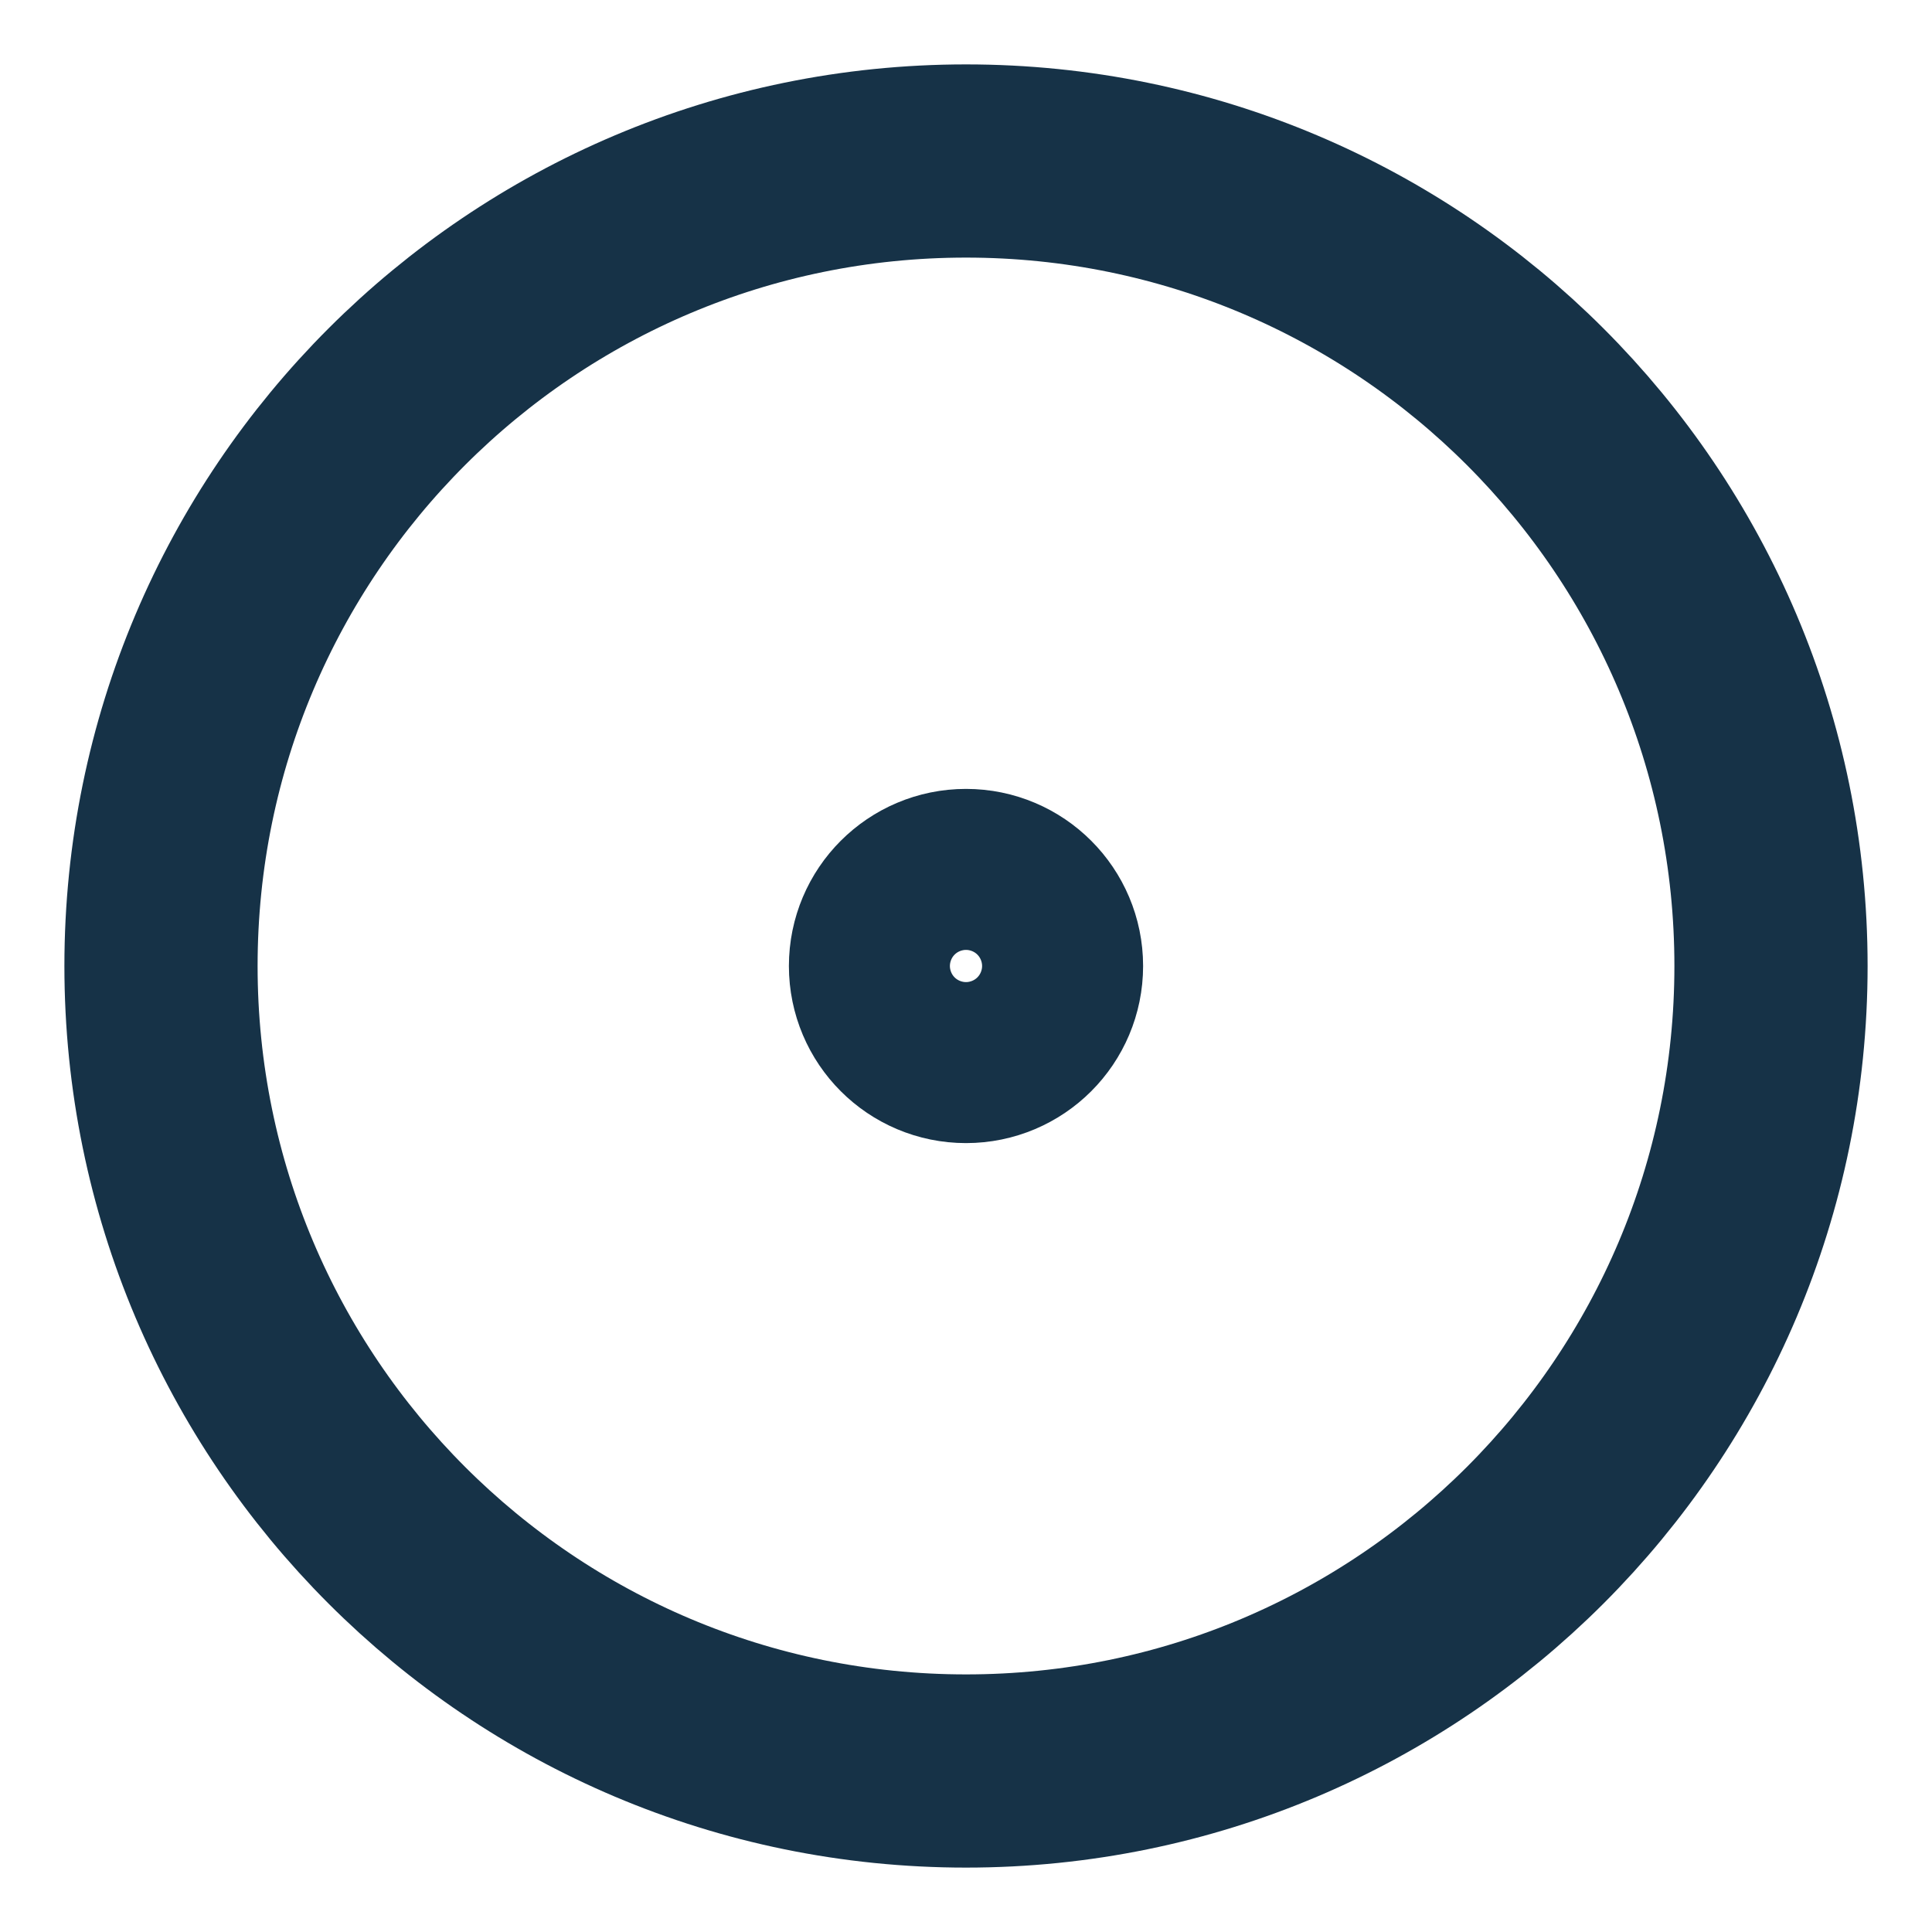
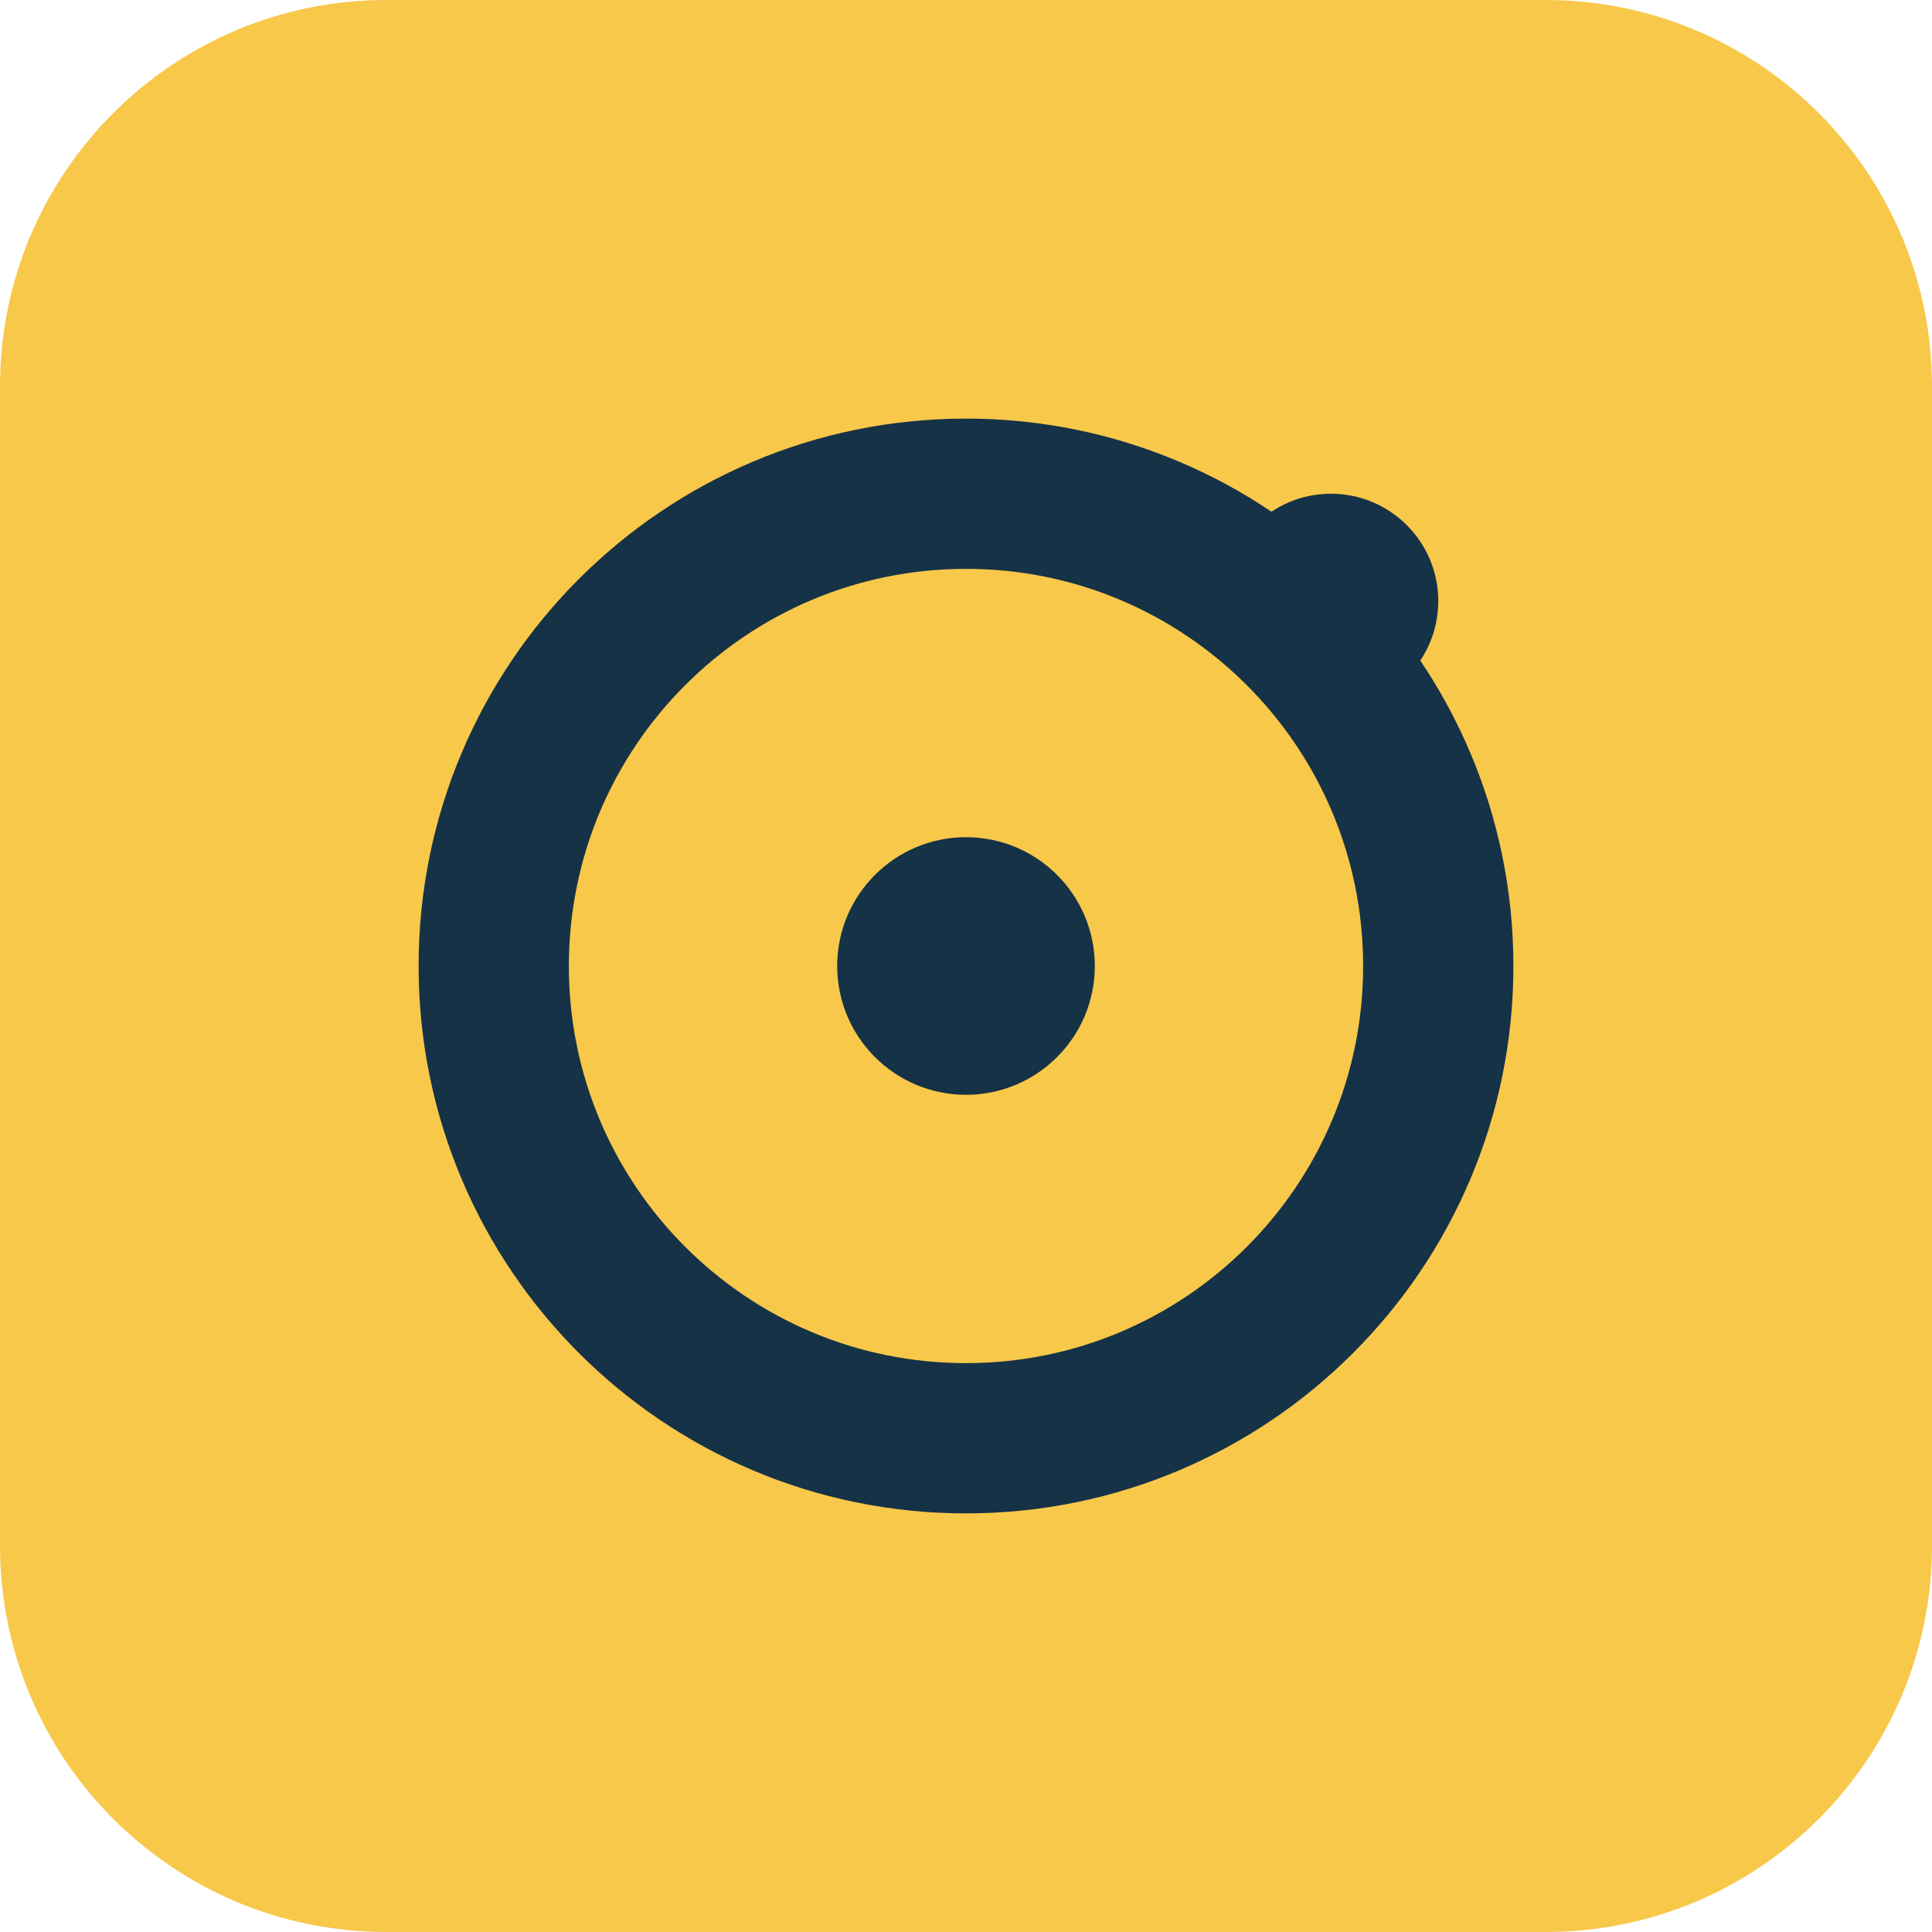
- <svg xmlns="http://www.w3.org/2000/svg" width="20" height="20" viewBox="0 0 24 24" fill="none" stroke="#163247" stroke-width="2.4" stroke-linecap="round" stroke-linejoin="round" aria-hidden="true">
-   <circle cx="12" cy="12" r="10" />
-   <circle cx="12" cy="12" r="1" />
+ <svg xmlns="http://www.w3.org/2000/svg" width="180" height="180" viewBox="0 0 180 180" fill="none">
+   <rect width="180" height="180" rx="36" fill="#f8c84a" />
+   <circle cx="90" cy="90" r="44" stroke="#163247" stroke-width="14" />
+   <circle cx="90" cy="90" r="12" fill="#163247" />
+   <circle cx="124" cy="56" r="10" fill="#163247" />
</svg>
